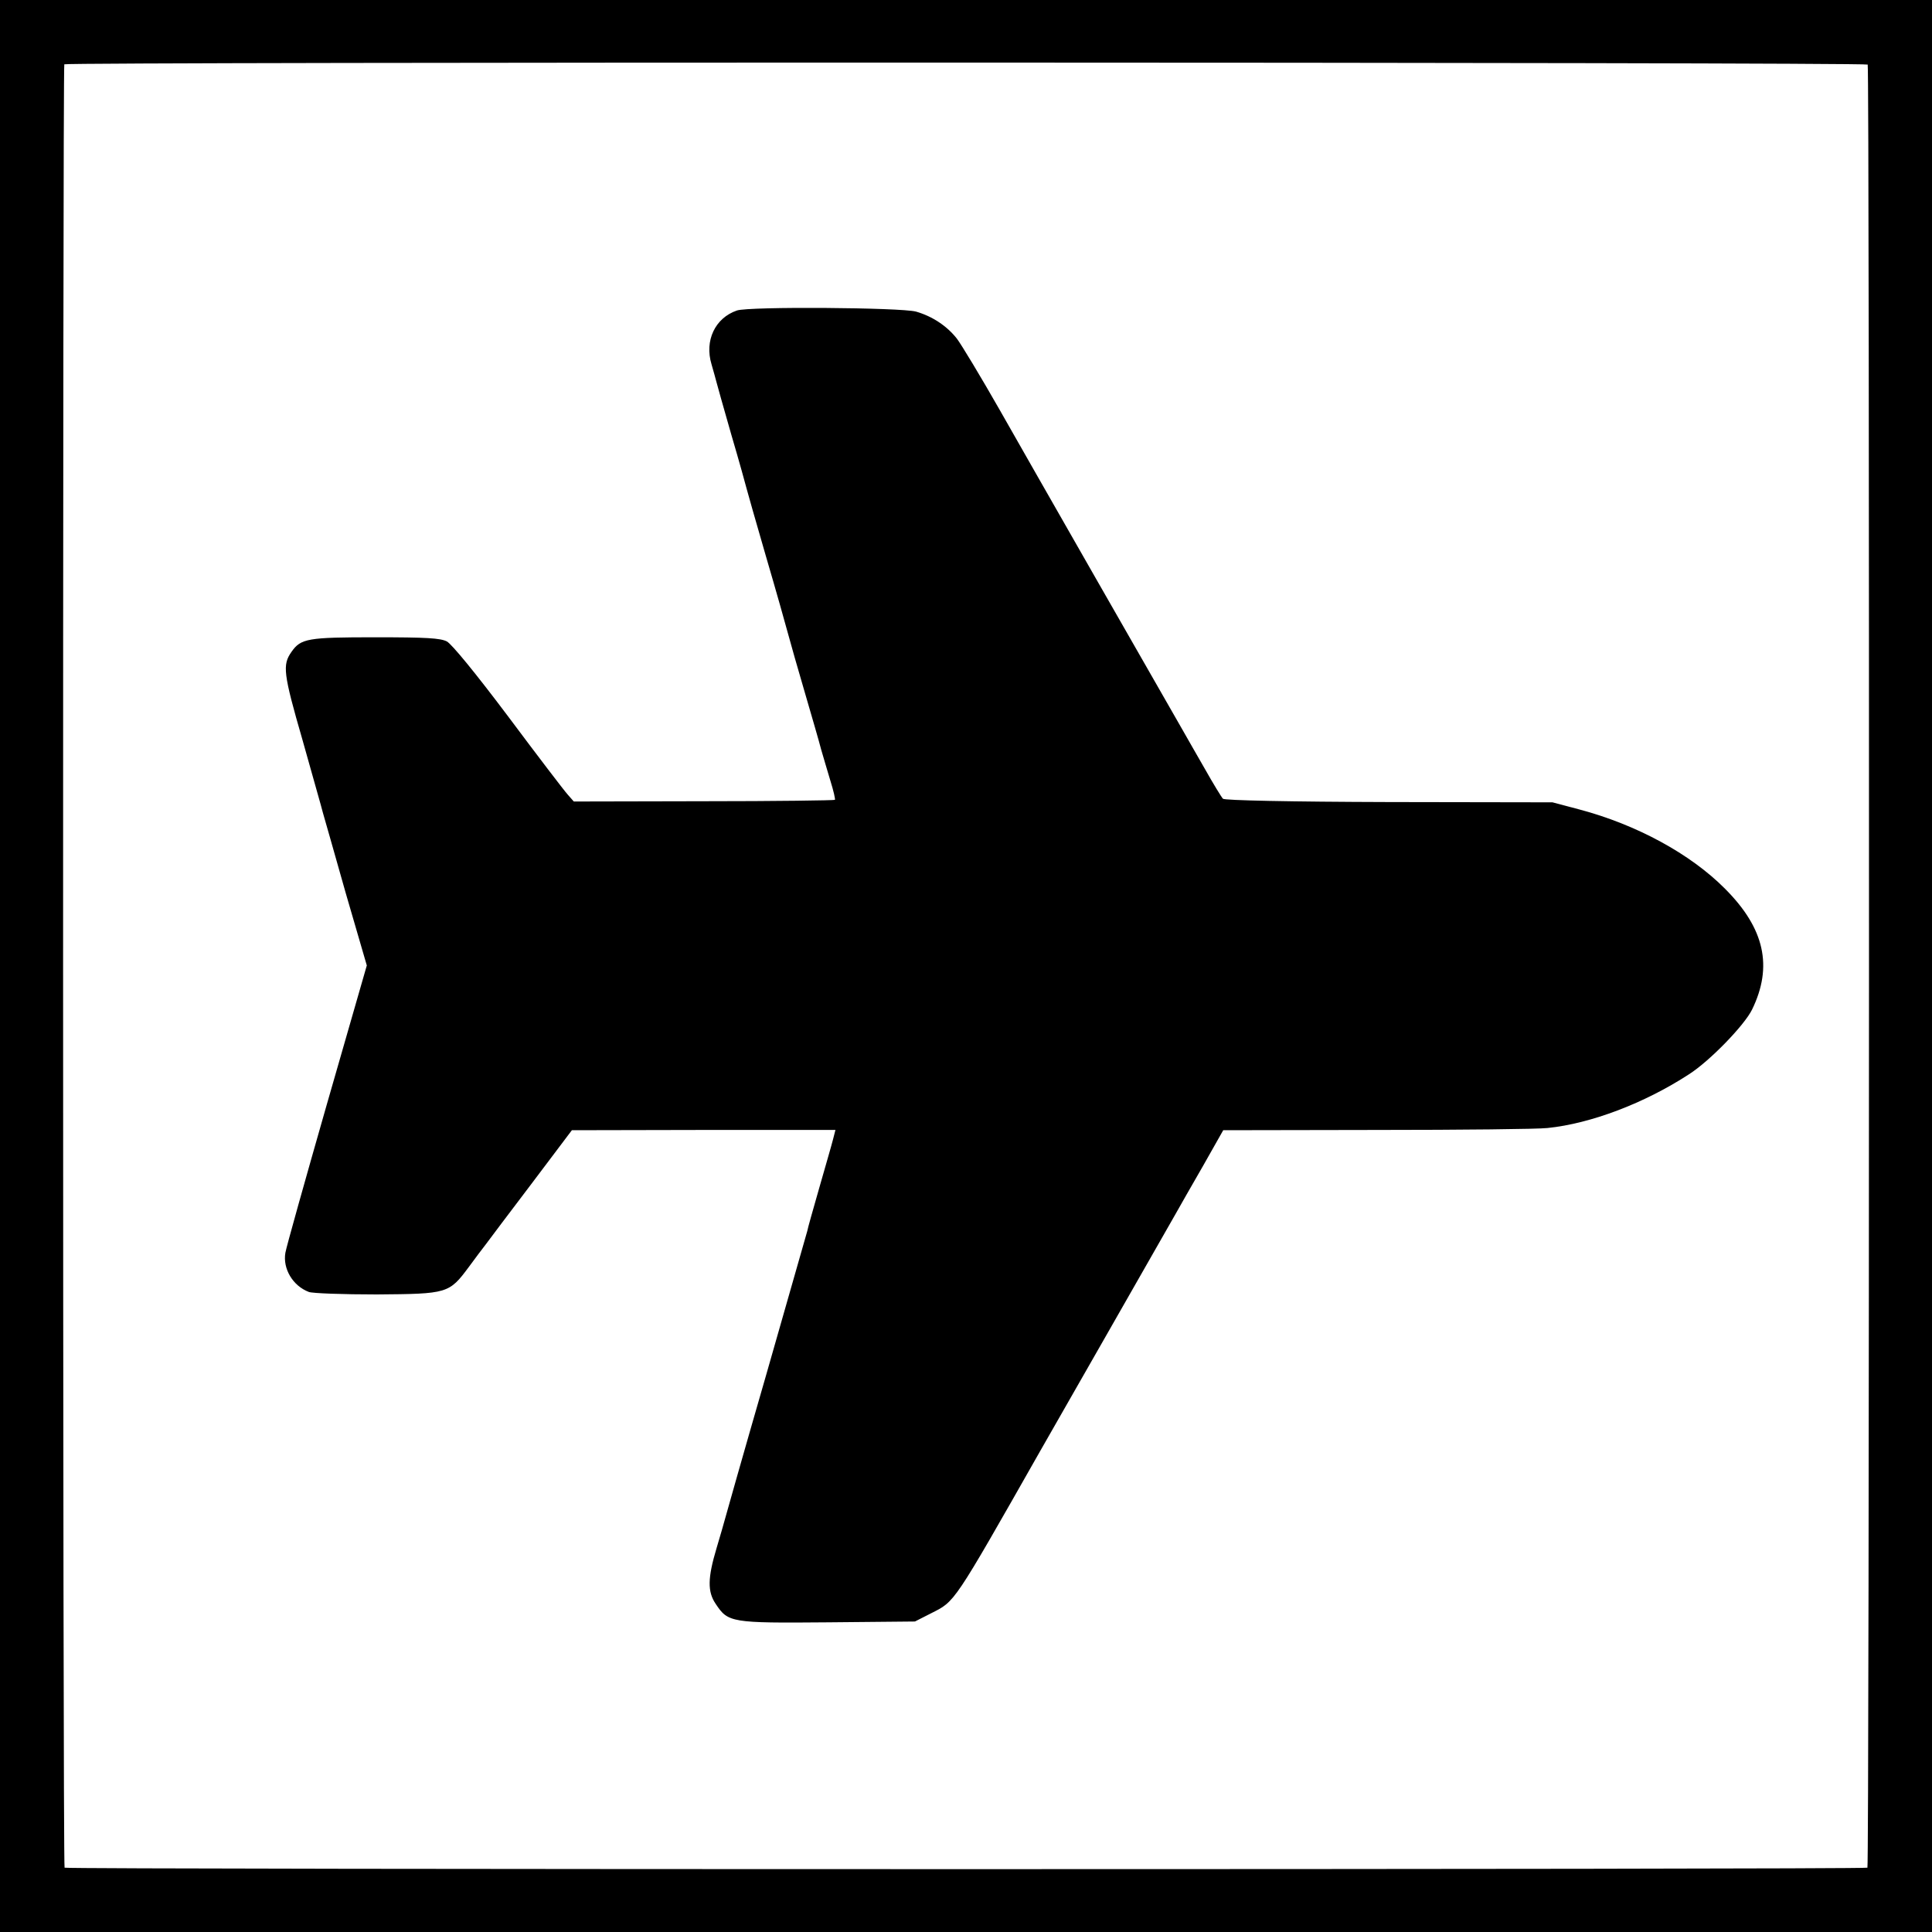
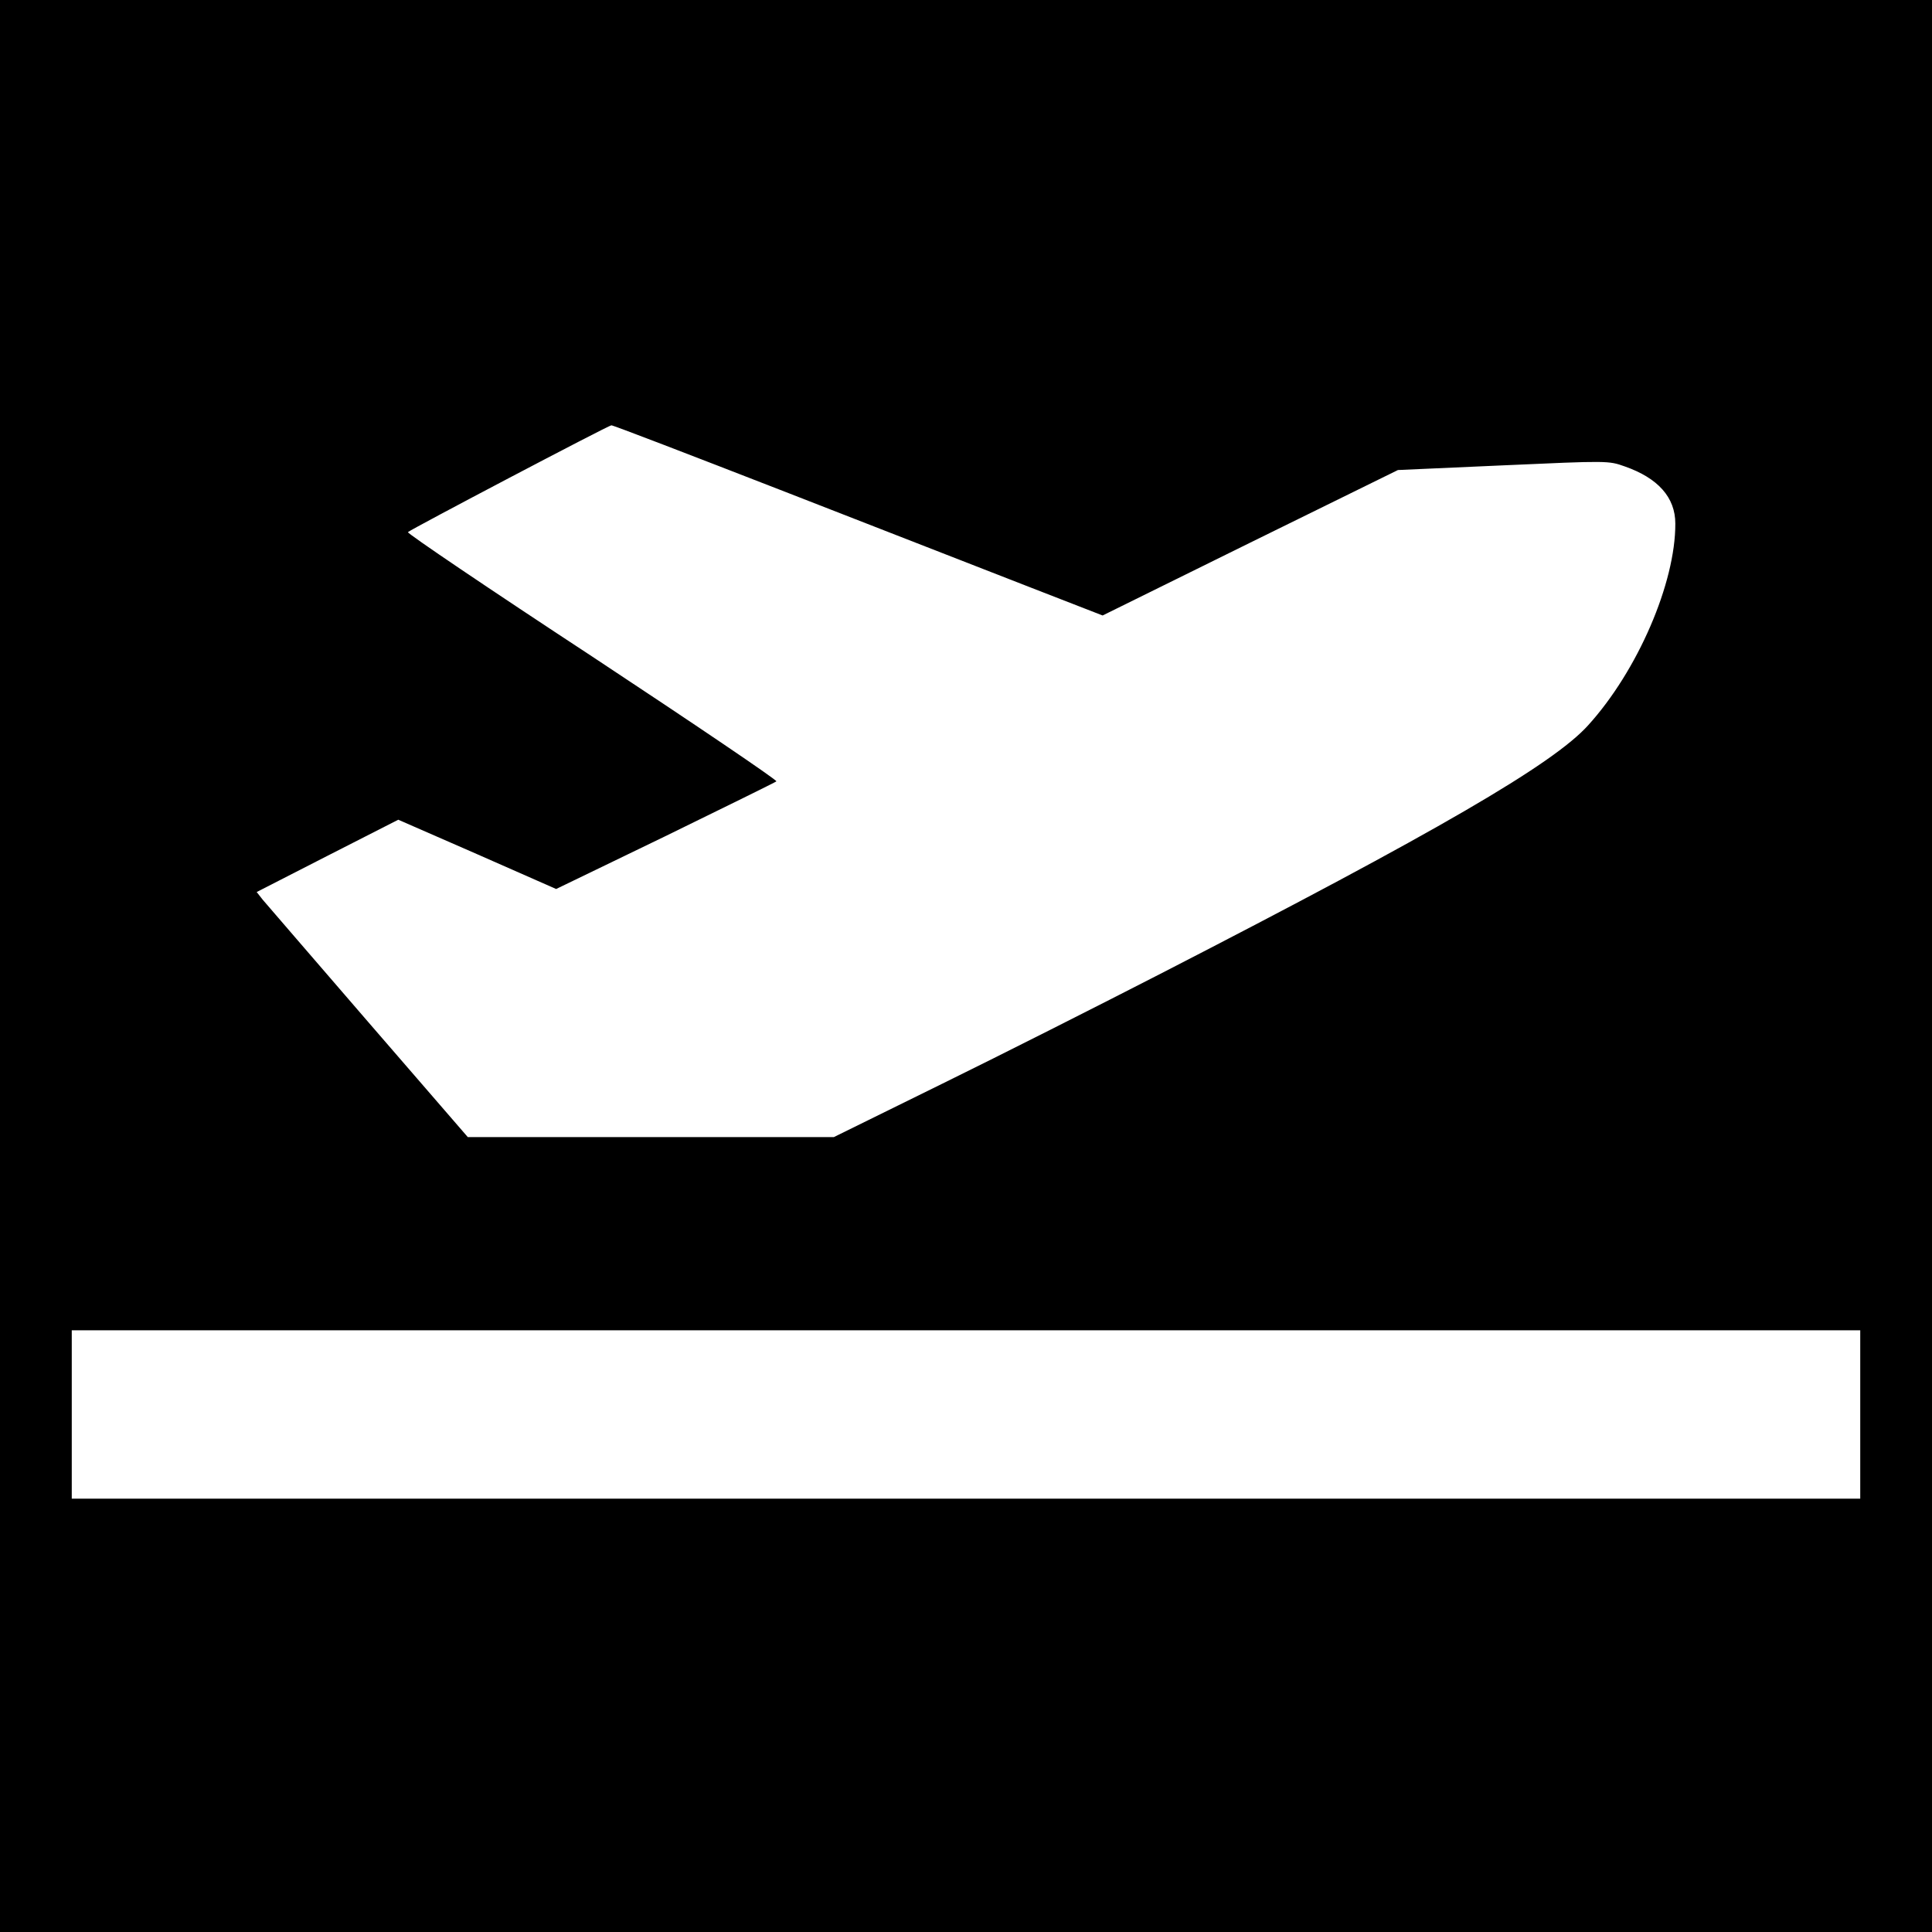
<svg xmlns="http://www.w3.org/2000/svg" version="1.0" width="700pt" height="700pt" viewBox="0 0 700 700" preserveAspectRatio="xMidYMid meet">
  <g transform="translate(0,700) scale(0.1,-0.1)" fill="#000000" stroke="none">
-     <path d="M0 3500 l0 -3500 3500 0 3500 0 0 3500 0 3500 -3500 0 -3500 0 0 -3500z m6767 3266 c7 -7 6 -6526 -1 -6533 -7 -7 -6525 -7 -6532 0 -7 7 -7 6523 -1 6534 6 9 6525 8 6534 -1z" />
-     <path d="M2670 5875 c-79 -27 -118 -109 -92 -195 7 -25 15 -52 17 -61 2 -9 27 -97 55 -195 29 -98 53 -186 55 -194 2 -8 33 -118 70 -245 37 -126 73 -254 81 -284 8 -30 35 -125 60 -210 25 -86 52 -178 59 -206 8 -27 23 -79 34 -115 11 -35 18 -66 16 -68 -2 -2 -216 -5 -475 -5 l-471 -1 -22 25 c-12 13 -109 140 -215 282 -121 161 -205 263 -223 273 -24 12 -73 15 -259 15 -245 0 -270 -4 -304 -53 -33 -47 -30 -77 40 -319 36 -129 70 -247 74 -264 5 -16 42 -148 83 -292 l76 -261 -145 -504 c-79 -276 -147 -518 -150 -537 -10 -58 27 -120 85 -142 13 -5 124 -9 246 -9 257 2 262 3 334 100 22 30 49 66 60 80 10 14 85 113 166 220 l147 195 478 1 477 0 -9 -35 c-5 -20 -28 -99 -50 -176 -22 -77 -42 -147 -43 -155 -2 -8 -70 -244 -150 -525 -81 -280 -148 -517 -150 -525 -2 -8 -15 -53 -29 -100 -32 -107 -33 -157 -3 -201 45 -68 55 -70 407 -67 l315 3 59 30 c87 44 78 30 395 588 13 23 123 215 244 427 121 212 232 406 246 431 14 25 59 104 100 175 l73 129 557 1 c306 0 584 3 618 7 157 16 352 90 513 195 75 48 200 177 228 234 76 156 46 294 -98 438 -125 126 -320 232 -527 287 l-98 26 -593 1 c-356 1 -596 6 -601 12 -5 5 -35 54 -66 109 -32 55 -65 114 -75 131 -64 111 -566 989 -668 1169 -69 121 -139 237 -155 258 -36 46 -89 81 -148 98 -55 15 -605 19 -649 4z" />
+     <path d="M0 3500 l0 -3500 3500 0 3500 0 0 3500 0 3500 -3500 0 -3500 0 0 -3500z m2845 1718 c341 -133 739 -288 885 -345 l265 -103 535 264 535 263 382 17 c380 17 381 17 440 -4 120 -42 183 -112 183 -207 1 -215 -137 -534 -316 -731 -127 -141 -549 -386 -1549 -900 -220 -113 -576 -293 -792 -399 l-392 -193 -663 0 -663 0 -360 416 c-198 229 -370 429 -383 444 l-22 28 256 131 257 131 286 -125 286 -126 395 191 c217 106 398 195 403 199 4 4 -296 207 -667 452 -372 244 -672 447 -668 451 10 10 725 386 737 387 5 1 288 -108 630 -241z m3895 -3343 l0 -305 -3240 0 -3240 0 0 305 0 305 3240 0 3240 0 0 -305z" />
  </g>
</svg>
